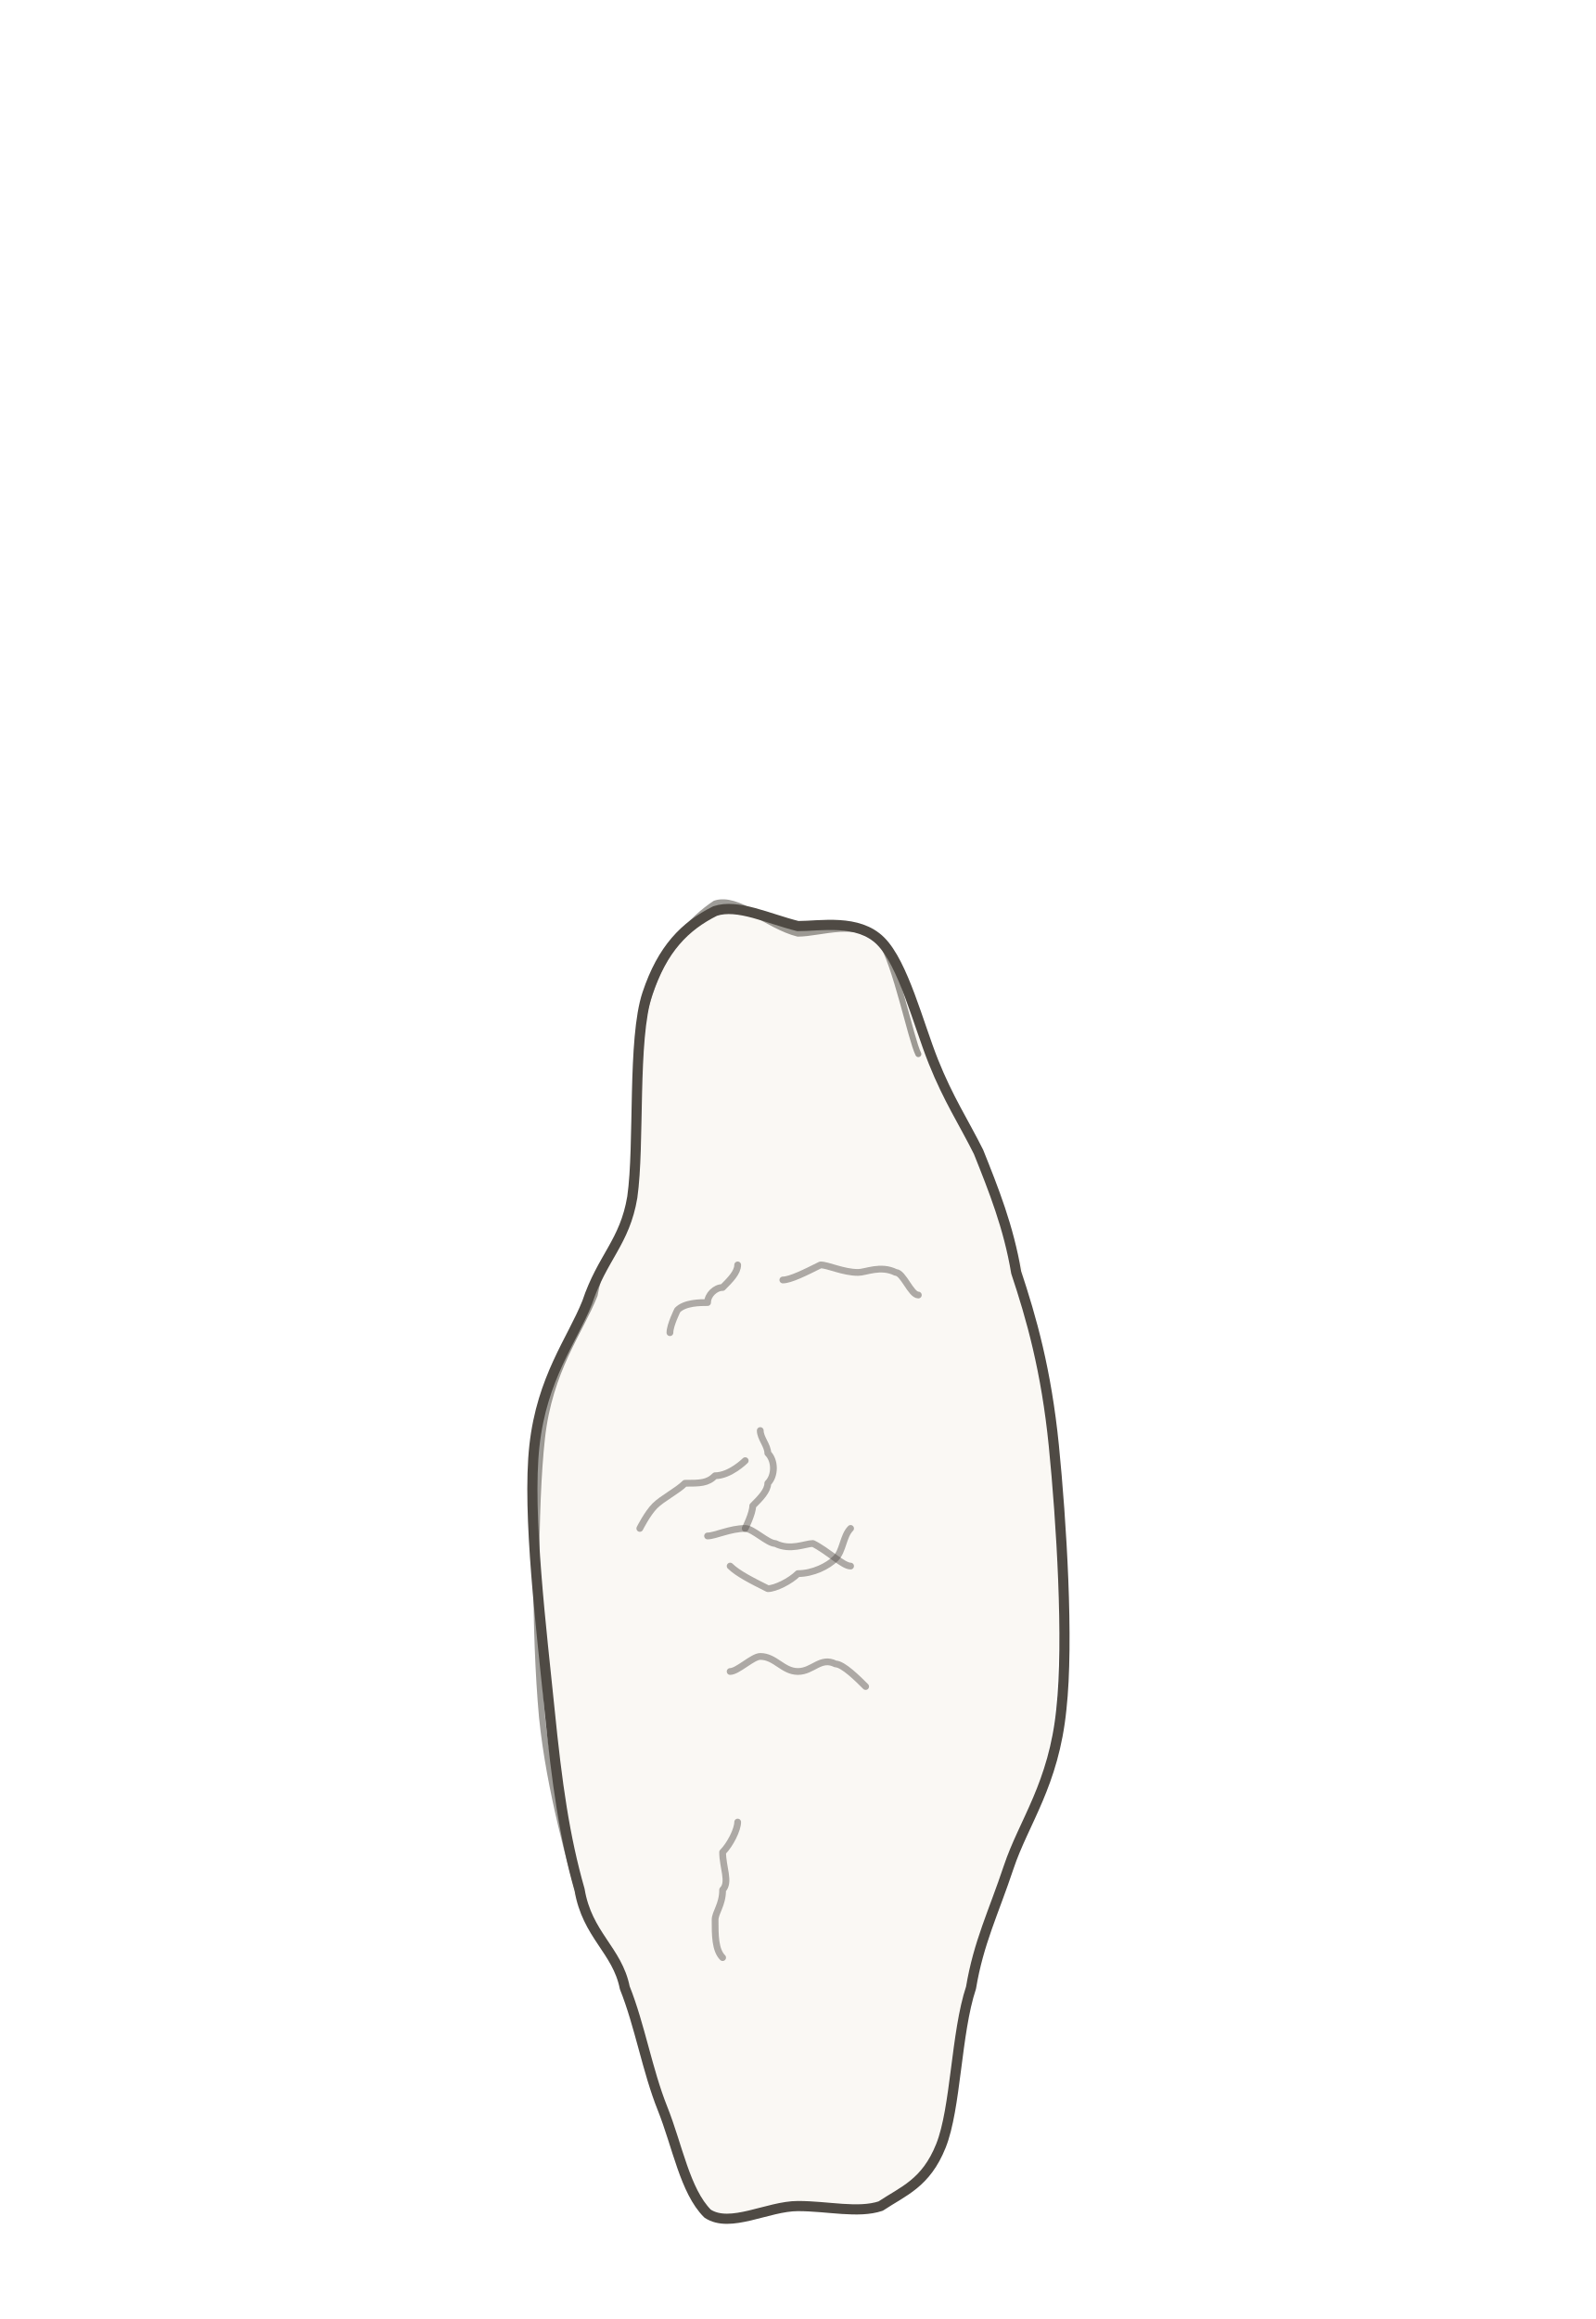
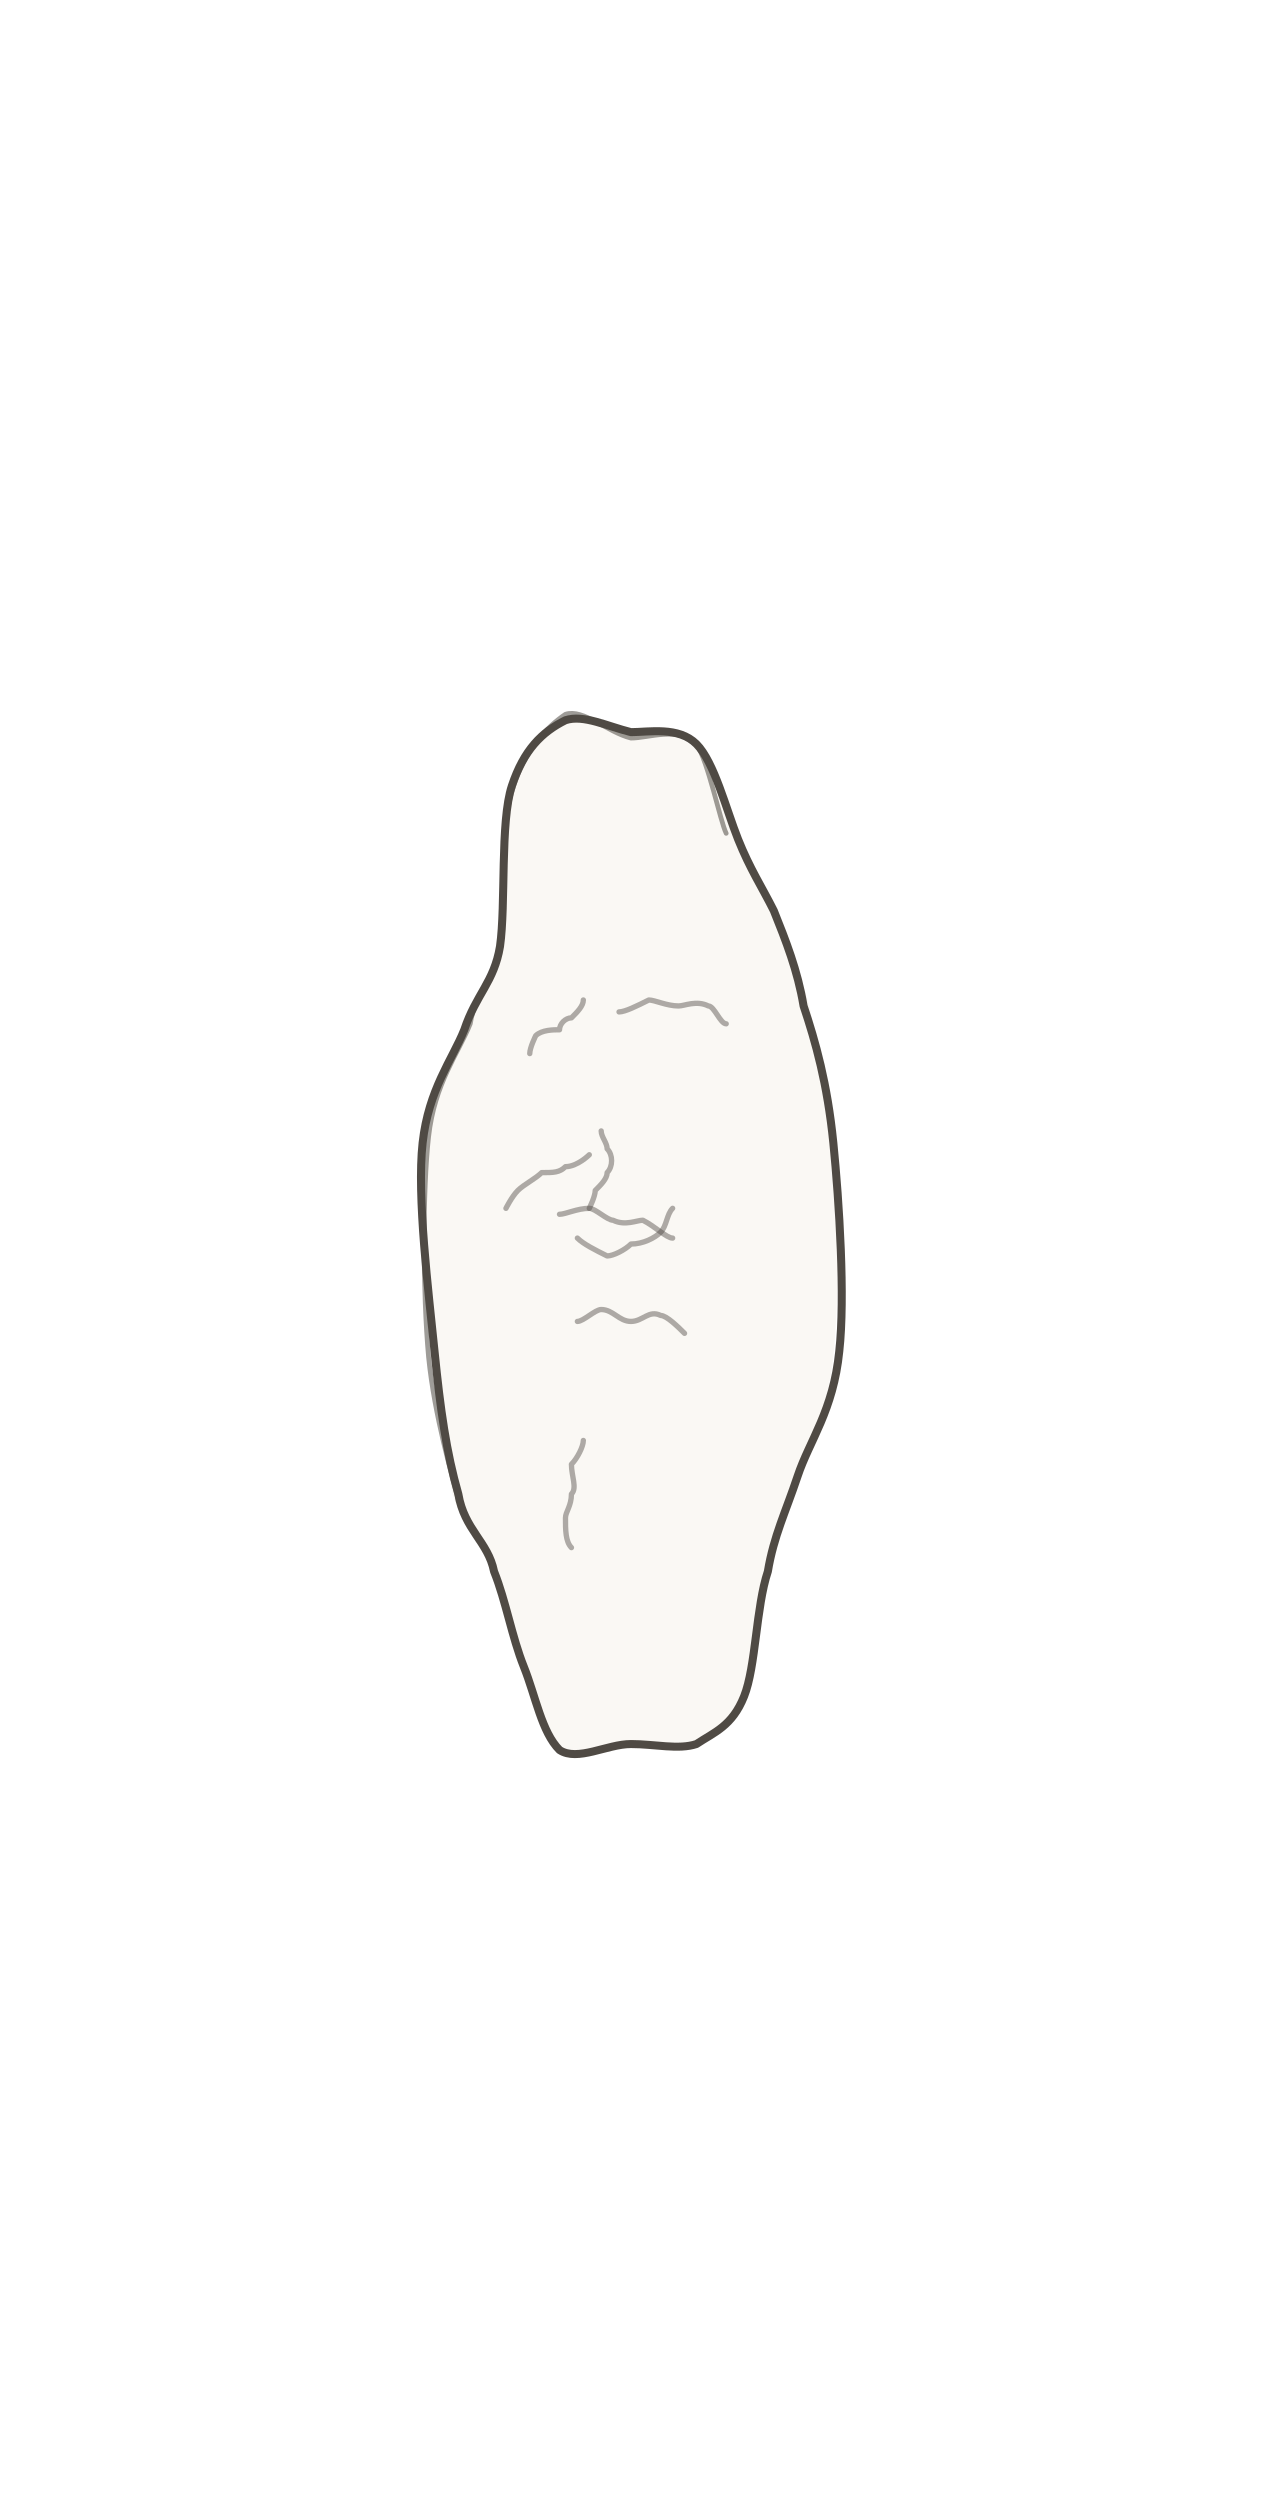
- <svg xmlns="http://www.w3.org/2000/svg" viewBox="-72 380 212 308" width="212" height="308" fill="none" stroke-linecap="round" stroke-linejoin="round">
+ <svg xmlns="http://www.w3.org/2000/svg" viewBox="-72 380 212 420" width="212" height="420" fill="none" stroke-linecap="round" stroke-linejoin="round">
  <style>.ln{stroke:#4f4a44;stroke-width:1.35}.ln2{stroke-width:.8;opacity:.55}.wisp{stroke-width:.9;opacity:.45}.floor{opacity:.35}.bg{fill:#faf8f4}</style>
  <clipPath id="c18">
    <path d="M34 503 C38 503 42 503 45 506 C48 509 50 516 52 521 C54 525 56 529 58 534 C60 538 62 542 64 549 C65 555 67 563 68 573 C69 582 69 598 68 608 C67 617 64 622 62 628 C60 634 58 638 57 644 C55 650 55 660 53 665 C51 670 48 672 45 673 C42 675 38 673 34 673 C30 673 25 676 22 673 C20 671 18 665 16 660 C14 655 13 649 11 644 C9 639 6 637 4 631 C3 625 1 617 1 607 C0 597 -1 581 0 572 C1 563 4 558 6 552 C9 546 11 545 12 539 C14 532 12 518 14 512 C16 506 19 503 22 502 C26 500 30 502 34 503Z" />
  </clipPath>
  <path class="bg" d="M34 503 C38 503 42 503 45 506 C48 509 50 516 52 521 C54 525 56 529 58 534 C60 538 62 542 64 549 C65 555 67 563 68 573 C69 582 69 598 68 608 C67 617 64 622 62 628 C60 634 58 638 57 644 C55 650 55 660 53 665 C51 670 48 672 45 673 C42 675 38 673 34 673 C30 673 25 676 22 673 C20 671 18 665 16 660 C14 655 13 649 11 644 C9 639 6 637 4 631 C3 625 1 617 1 607 C0 597 -1 581 0 572 C1 563 4 558 6 552 C9 546 11 545 12 539 C14 532 12 518 14 512 C16 506 19 503 22 502 C26 500 30 502 34 503Z" />
  <path class="ln" d="M34 503 C37 503 42 502 45 505 C48 508 50 516 52 521 C54 526 56 529 58 533 C60 538 62 543 63 549 C65 555 67 562 68 572 C69 582 70 598 69 607 C68 617 64 622 62 628 C60 634 58 638 57 644 C55 650 55 660 53 665 C51 670 48 671 45 673 C42 674 38 673 34 673 C30 673 25 676 22 674 C19 671 18 665 16 660 C14 655 13 649 11 644 C10 639 6 637 5 631 C3 624 2 617 1 607 C0 597 -2 581 -1 572 C0 563 4 558 6 553 C8 547 11 545 12 539 C13 532 12 518 14 512 C16 506 19 503 23 501 C26 500 30 502 34 503Z" />
  <path class="ln ln2" d="M5 632 C4 628 1 618 0 608 C-1 597 -1 580 0 571 C1 562 5 557 7 552 C8 546 11 546 12 539 C13 533 12 519 14 513 C16 506 20 502 23 500 C26 499 30 503 34 504 C37 504 42 502 45 505 C47 508 49 518 50 520" />
  <path class="ln wisp" d="M41 588 C40 588 38 586 36 585 C35 585 33 586 31 585 C30 585 28 583 27 583 C25 583 23 584 22 584" />
  <path class="ln wisp" d="M32 550 C33 550 35 549 37 548 C38 548 40 549 42 549 C43 549 45 548 47 549 C48 549 49 552 50 552" />
  <path class="ln wisp" d="M26 622 C26 623 25 625 24 626 C24 628 25 630 24 631 C24 633 23 634 23 635 C23 637 23 639 24 640" />
  <path class="ln wisp" d="M29 570 C29 571 30 572 30 573 C31 574 31 576 30 577 C30 578 29 579 28 580 C28 581 27 583 27 583" />
  <path class="ln wisp" d="M41 583 C40 584 40 586 39 587 C38 588 36 589 34 589 C33 590 31 591 30 591 C28 590 26 589 25 588" />
  <path class="ln wisp" d="M27 574 C27 574 25 576 23 576 C22 577 21 577 19 577 C18 578 16 579 15 580 C14 581 13 583 13 583" />
  <path class="ln wisp" d="M43 604 C42 603 40 601 39 601 C37 600 36 602 34 602 C32 602 31 600 29 600 C28 600 26 602 25 602" />
  <path class="ln wisp" d="M26 548 C26 549 25 550 24 551 C23 551 22 552 22 553 C21 553 19 553 18 554 C18 554 17 556 17 557" />
</svg>
